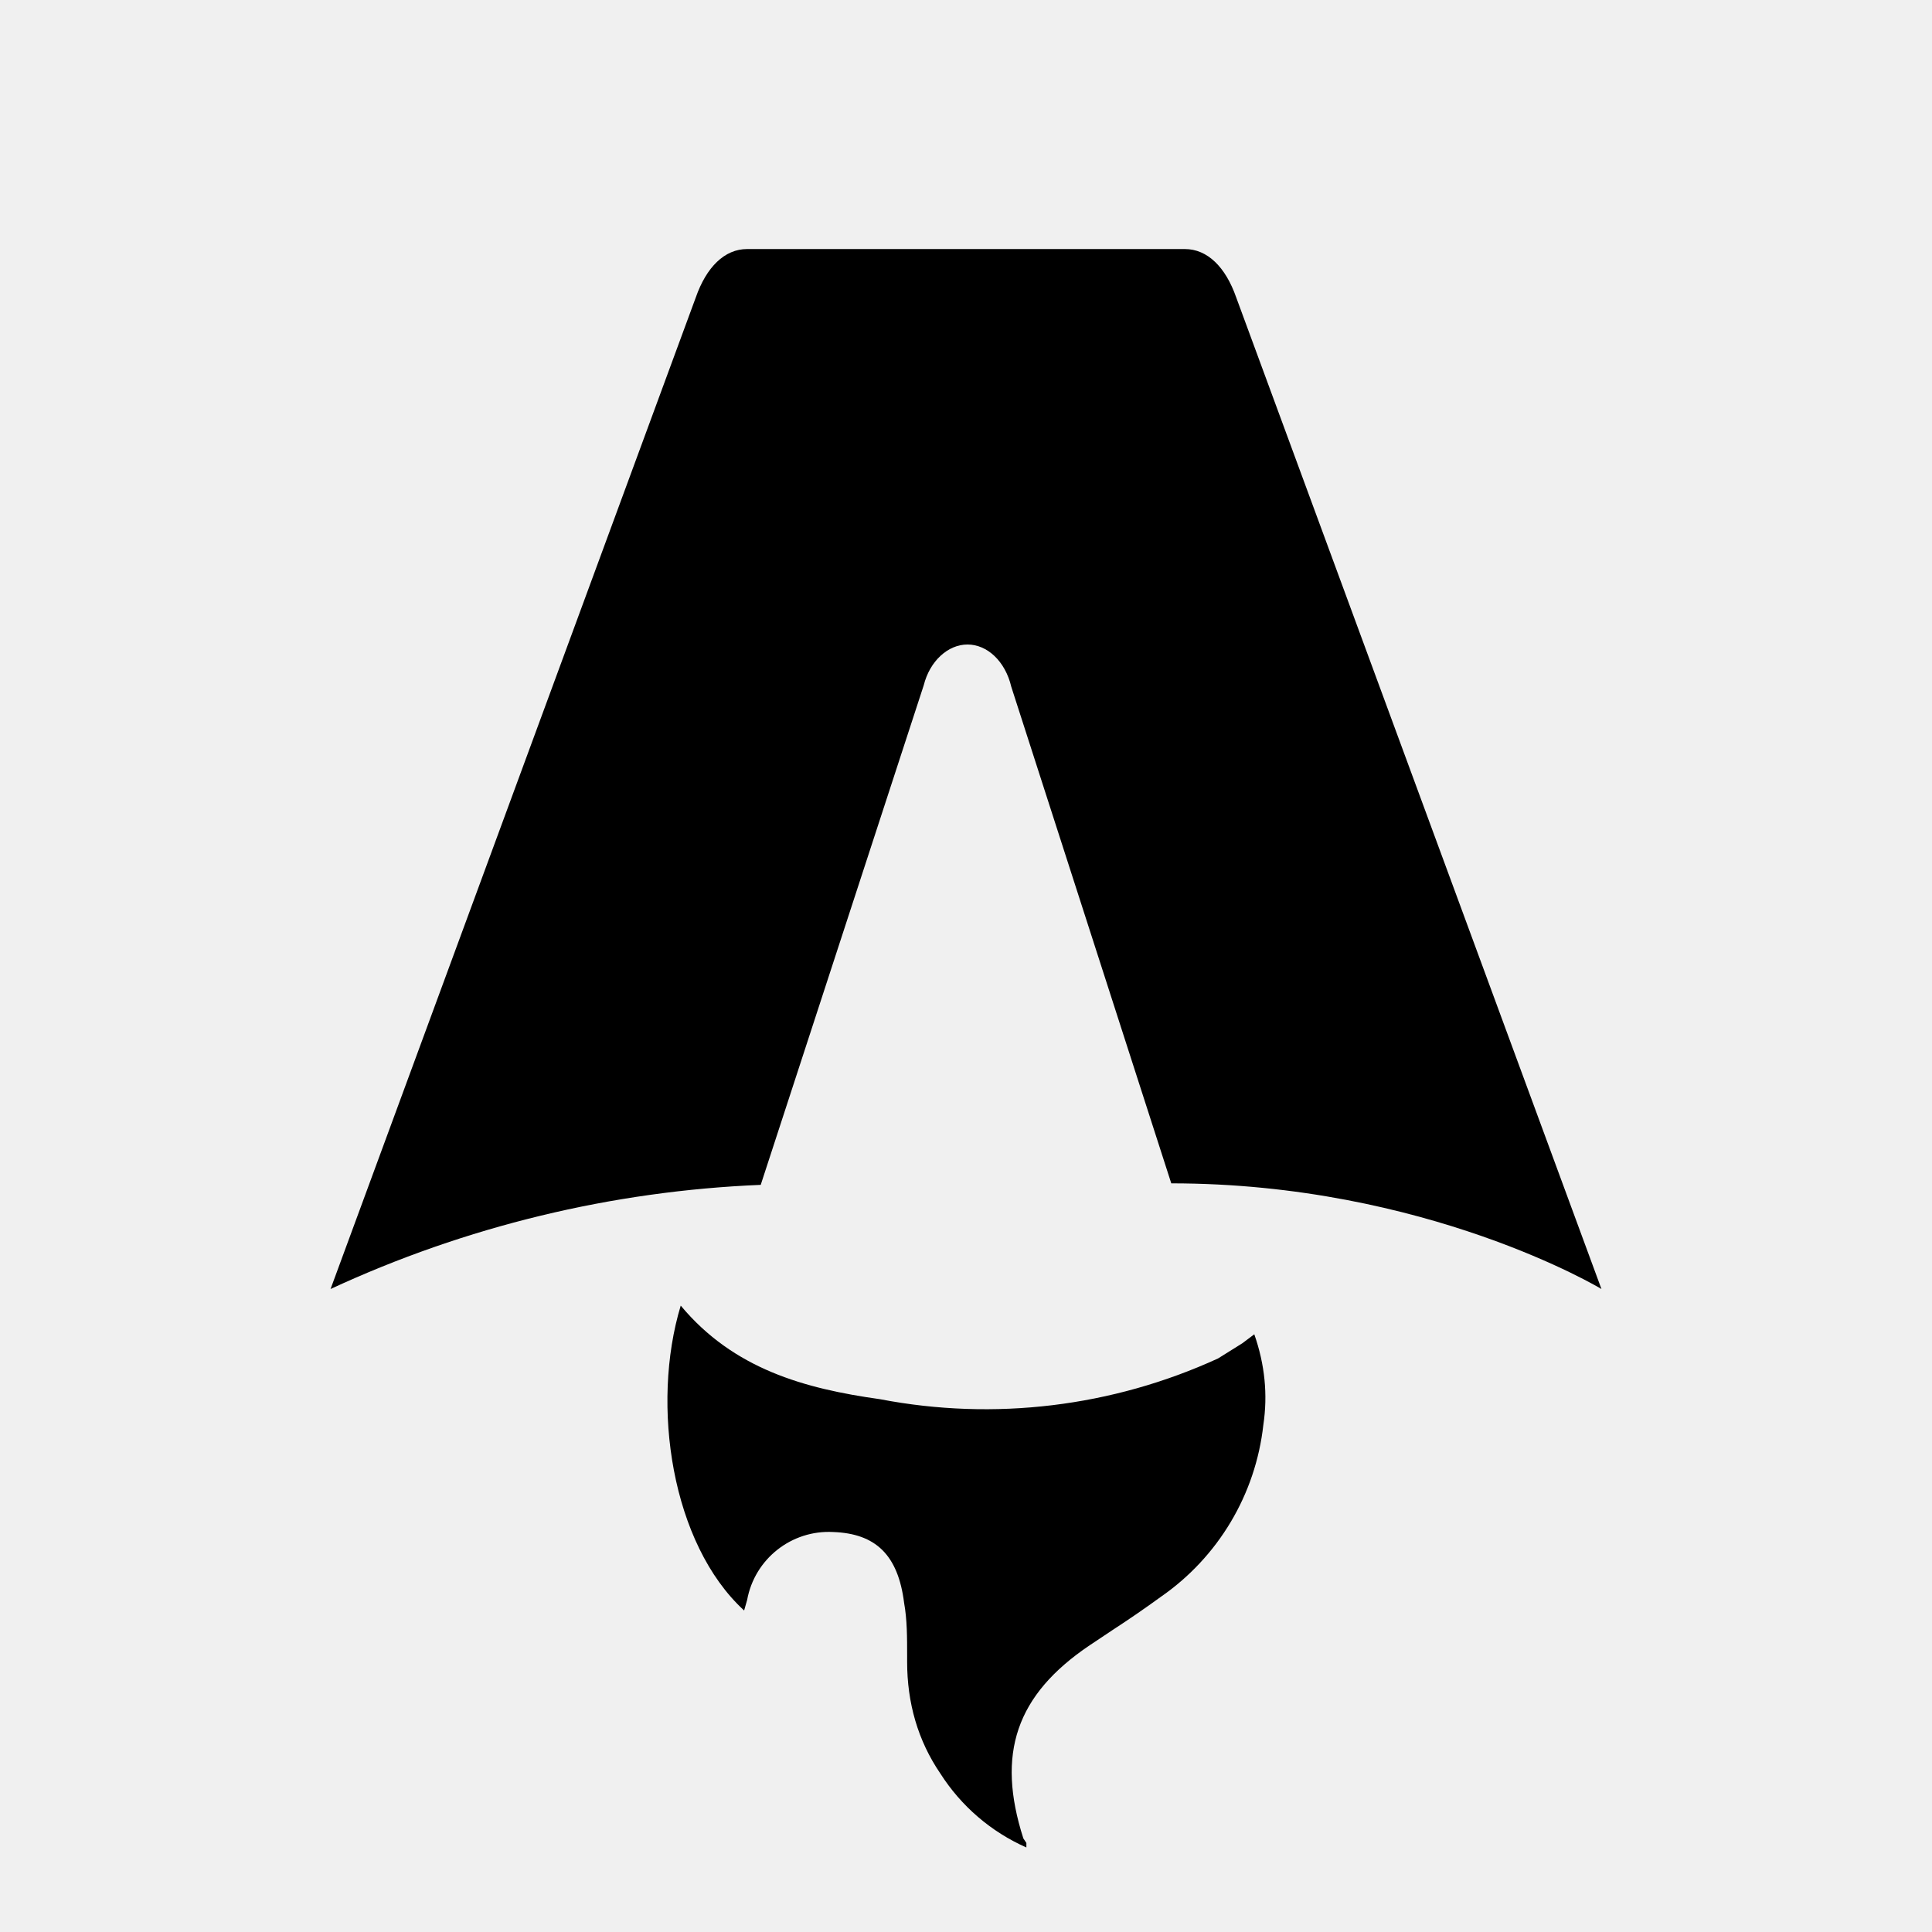
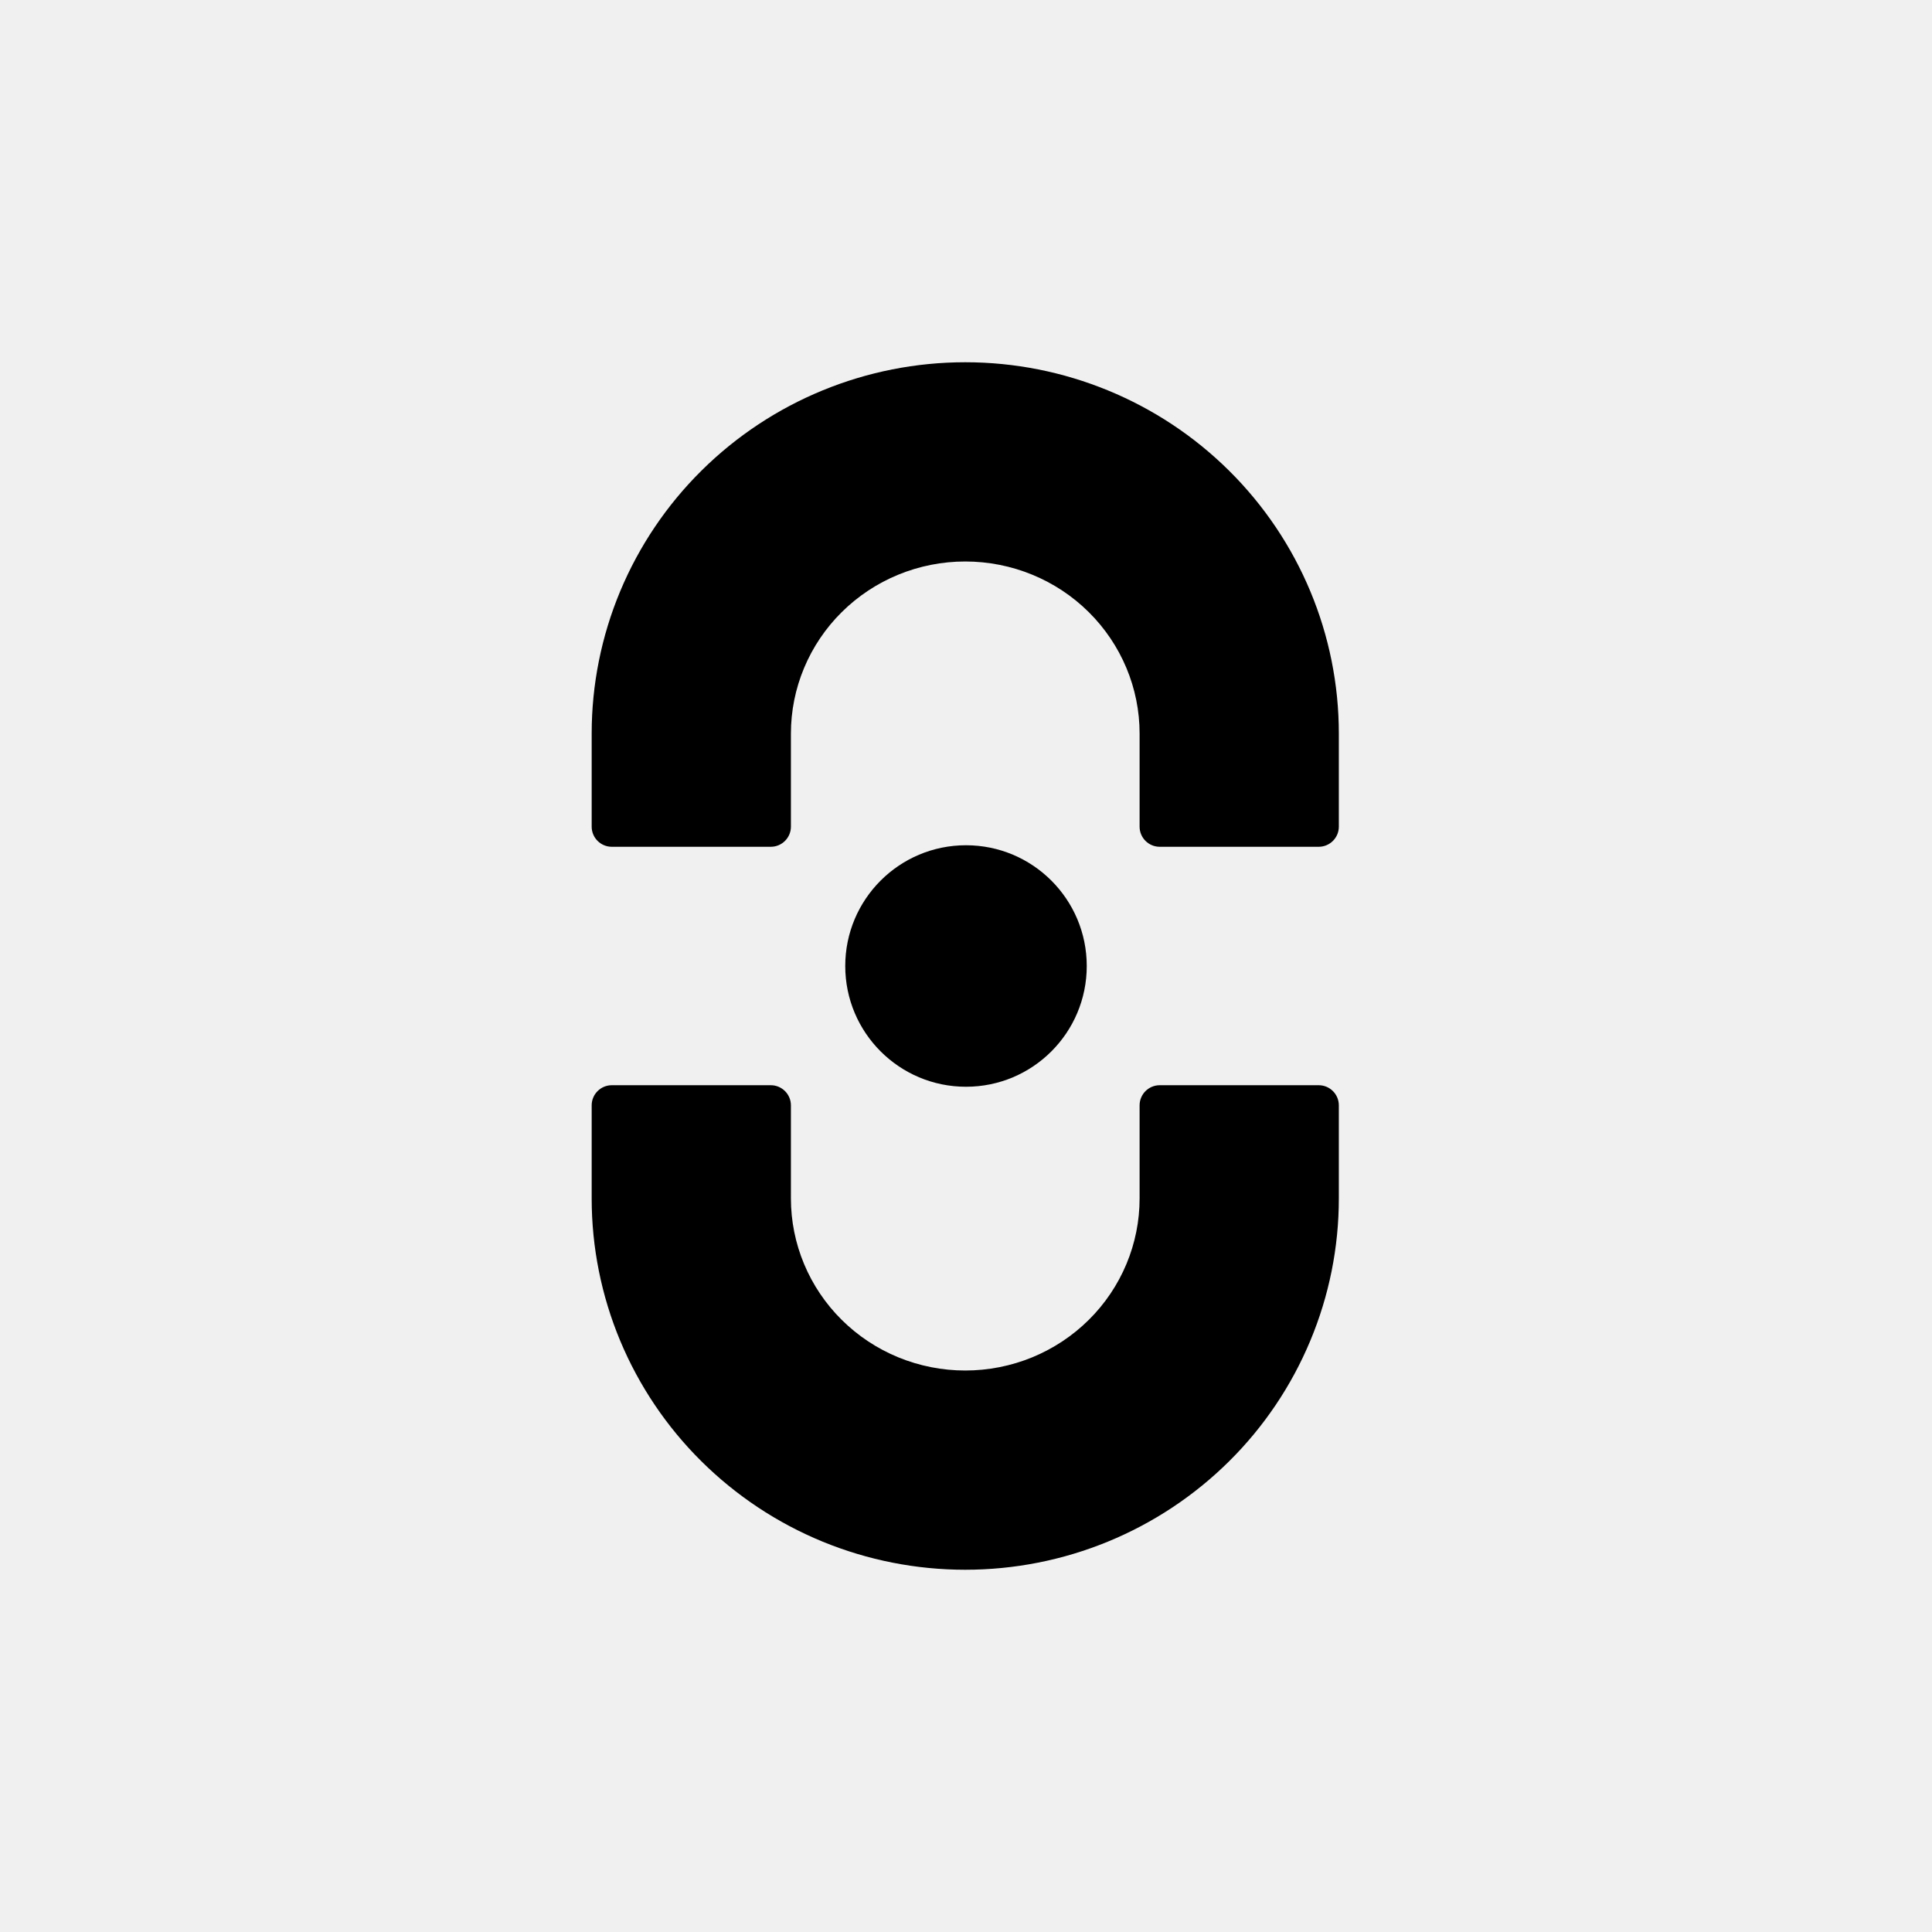
- <svg xmlns="http://www.w3.org/2000/svg" fill="none" viewBox="0 0 128 128">
-   <path d="M50.4 78.5a75.1 75.1 0 0 0-28.5 6.9l24.2-65.7c.7-2 1.9-3.2 3.4-3.2h29c1.5 0 2.7 1.2 3.4 3.2l24.2 65.7s-11.6-7-28.5-7L67 45.5c-.4-1.7-1.6-2.8-2.9-2.8-1.3 0-2.5 1.1-2.9 2.7L50.4 78.5Zm-1.1 28.2Zm-4.2-20.2c-2 6.6-.6 15.8 4.2 20.2a17.5 17.5 0 0 1 .2-.7 5.5 5.5 0 0 1 5.7-4.5c2.8.1 4.3 1.5 4.7 4.7.2 1.1.2 2.3.2 3.5v.4c0 2.7.7 5.2 2.2 7.4a13 13 0 0 0 5.7 4.9v-.3l-.2-.3c-1.8-5.6-.5-9.5 4.4-12.8l1.5-1a73 73 0 0 0 3.2-2.2 16 16 0 0 0 6.8-11.4c.3-2 .1-4-.6-6l-.8.6-1.6 1a37 37 0 0 1-22.4 2.7c-5-.7-9.7-2-13.2-6.2Z" />
-   <style>
-         path { fill: #000; }
-         @media (prefers-color-scheme: dark) {
-             path { fill: #FFF; }
-         }
-     </style>
+ <svg xmlns="http://www.w3.org/2000/svg" version="1.1" width="48" height="48">
+   <svg width="48" height="48" viewBox="0 0 48 48" fill="none">
+     <path fill-rule="evenodd" clip-rule="evenodd" d="M27.051 15.209C27.861 16.013 28.313 17.098 28.313 18.225V20.538C28.313 20.814 28.537 21.038 28.813 21.038H32.763C33.039 21.038 33.263 20.814 33.263 20.538V18.225C33.263 15.772 32.28 13.423 30.537 11.695C28.795 9.967 26.436 9 23.981 9C21.526 9 19.168 9.967 17.426 11.695C16.563 12.55 15.878 13.567 15.409 14.688C14.941 15.809 14.7 17.011 14.7 18.225V20.538C14.7 20.814 14.924 21.038 15.2 21.038L19.15 21.038C19.426 21.038 19.65 20.814 19.65 20.538L19.65 18.225C19.65 17.666 19.761 17.113 19.977 16.596C20.193 16.079 20.51 15.607 20.912 15.209C21.722 14.405 22.826 13.95 23.981 13.95C25.137 13.95 26.241 14.405 27.051 15.209ZM33.263 27.462C33.263 27.186 33.039 26.962 32.763 26.962H28.813C28.537 26.962 28.313 27.186 28.313 27.462L28.313 29.775C28.313 30.334 28.202 30.887 27.986 31.404C27.77 31.921 27.453 32.393 27.051 32.791C26.65 33.189 26.173 33.505 25.646 33.722C25.119 33.938 24.553 34.05 23.981 34.05C23.41 34.05 22.844 33.938 22.317 33.722C21.79 33.505 21.313 33.189 20.912 32.791C20.51 32.393 20.193 31.921 19.977 31.404C19.761 30.887 19.65 30.334 19.65 29.775L19.65 27.462C19.65 27.186 19.426 26.962 19.15 26.962H15.2C14.924 26.962 14.7 27.186 14.7 27.462V29.775C14.7 30.989 14.941 32.191 15.409 33.312C15.878 34.433 16.563 35.45 17.426 36.305C18.289 37.161 19.312 37.839 20.436 38.301C21.561 38.763 22.765 39 23.981 39C25.197 39 26.402 38.763 27.526 38.301C28.651 37.839 29.674 37.161 30.537 36.305C31.4 35.45 32.085 34.433 32.553 33.312C33.022 32.191 33.263 30.989 33.263 29.775V27.462ZM24 27C25.657 27 27 25.657 27 24C27 22.343 25.657 21 24 21C22.343 21 21 22.343 21 24C21 25.657 22.343 27 24 27Z" fill="black" />
+   </svg>
+   <style>@media (prefers-color-scheme: light) { :root { filter: none; } }
+ @media (prefers-color-scheme: dark) { :root { filter: none; } }
+ </style>
</svg>
